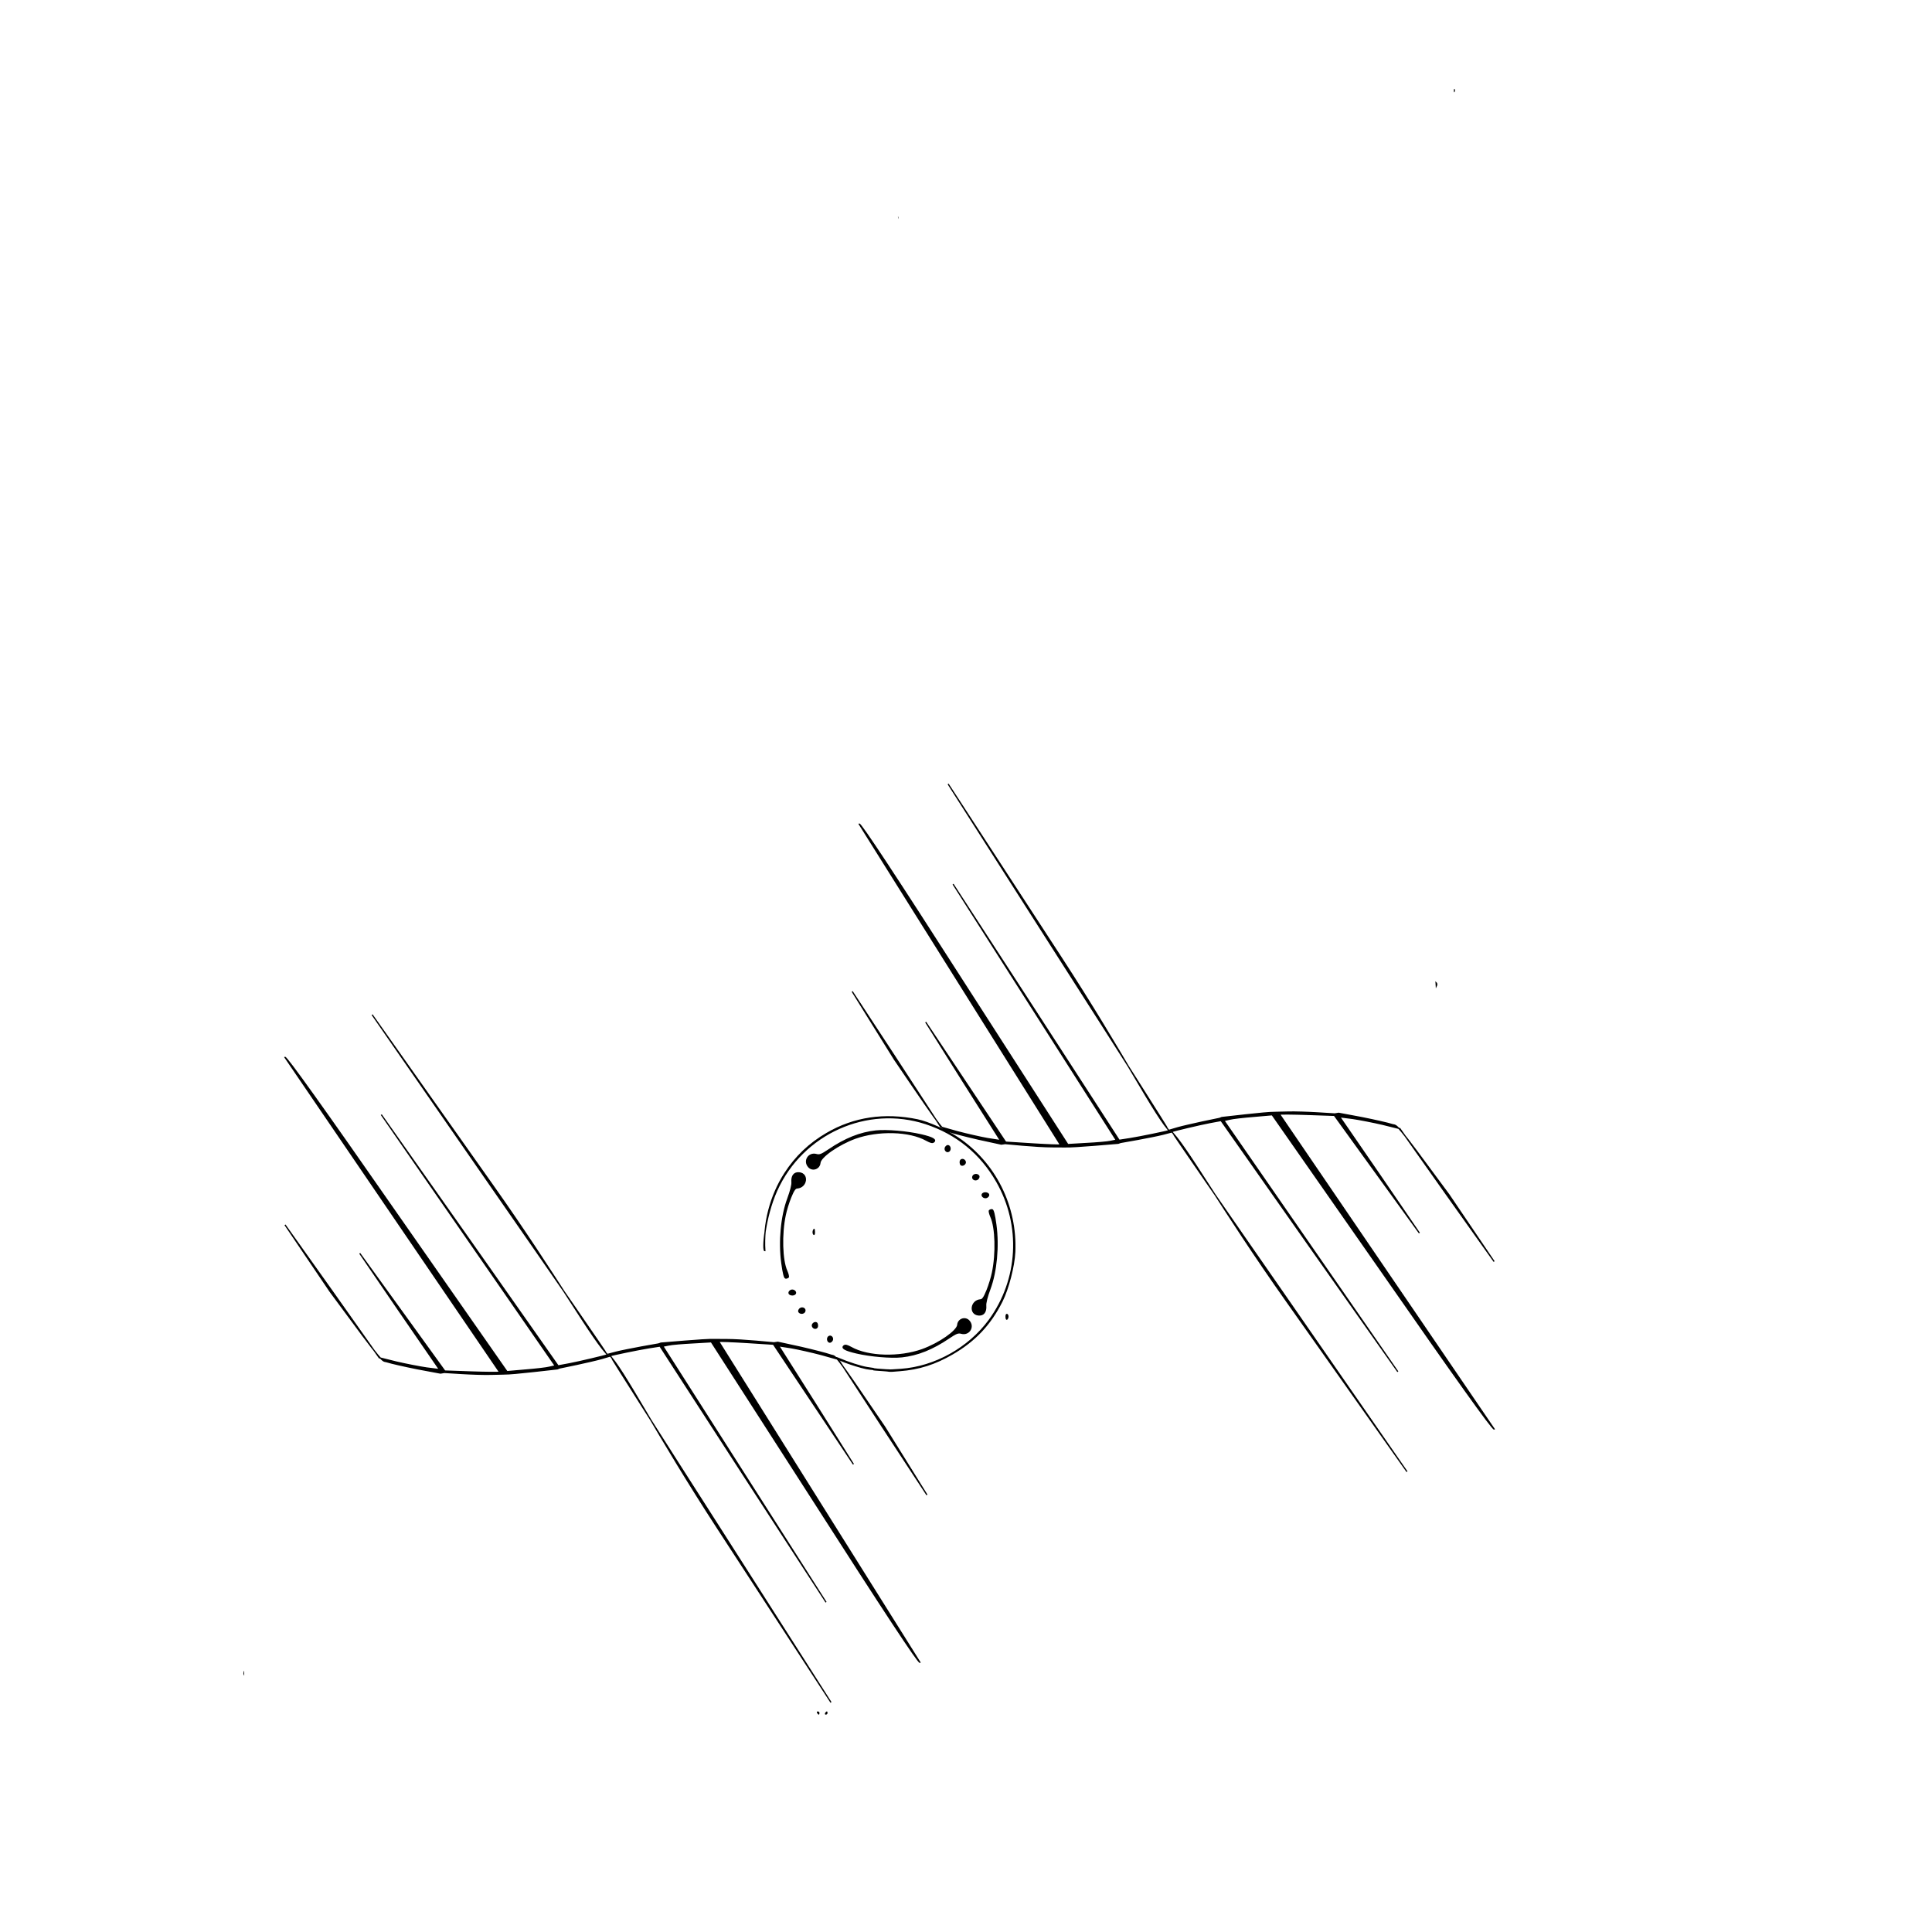
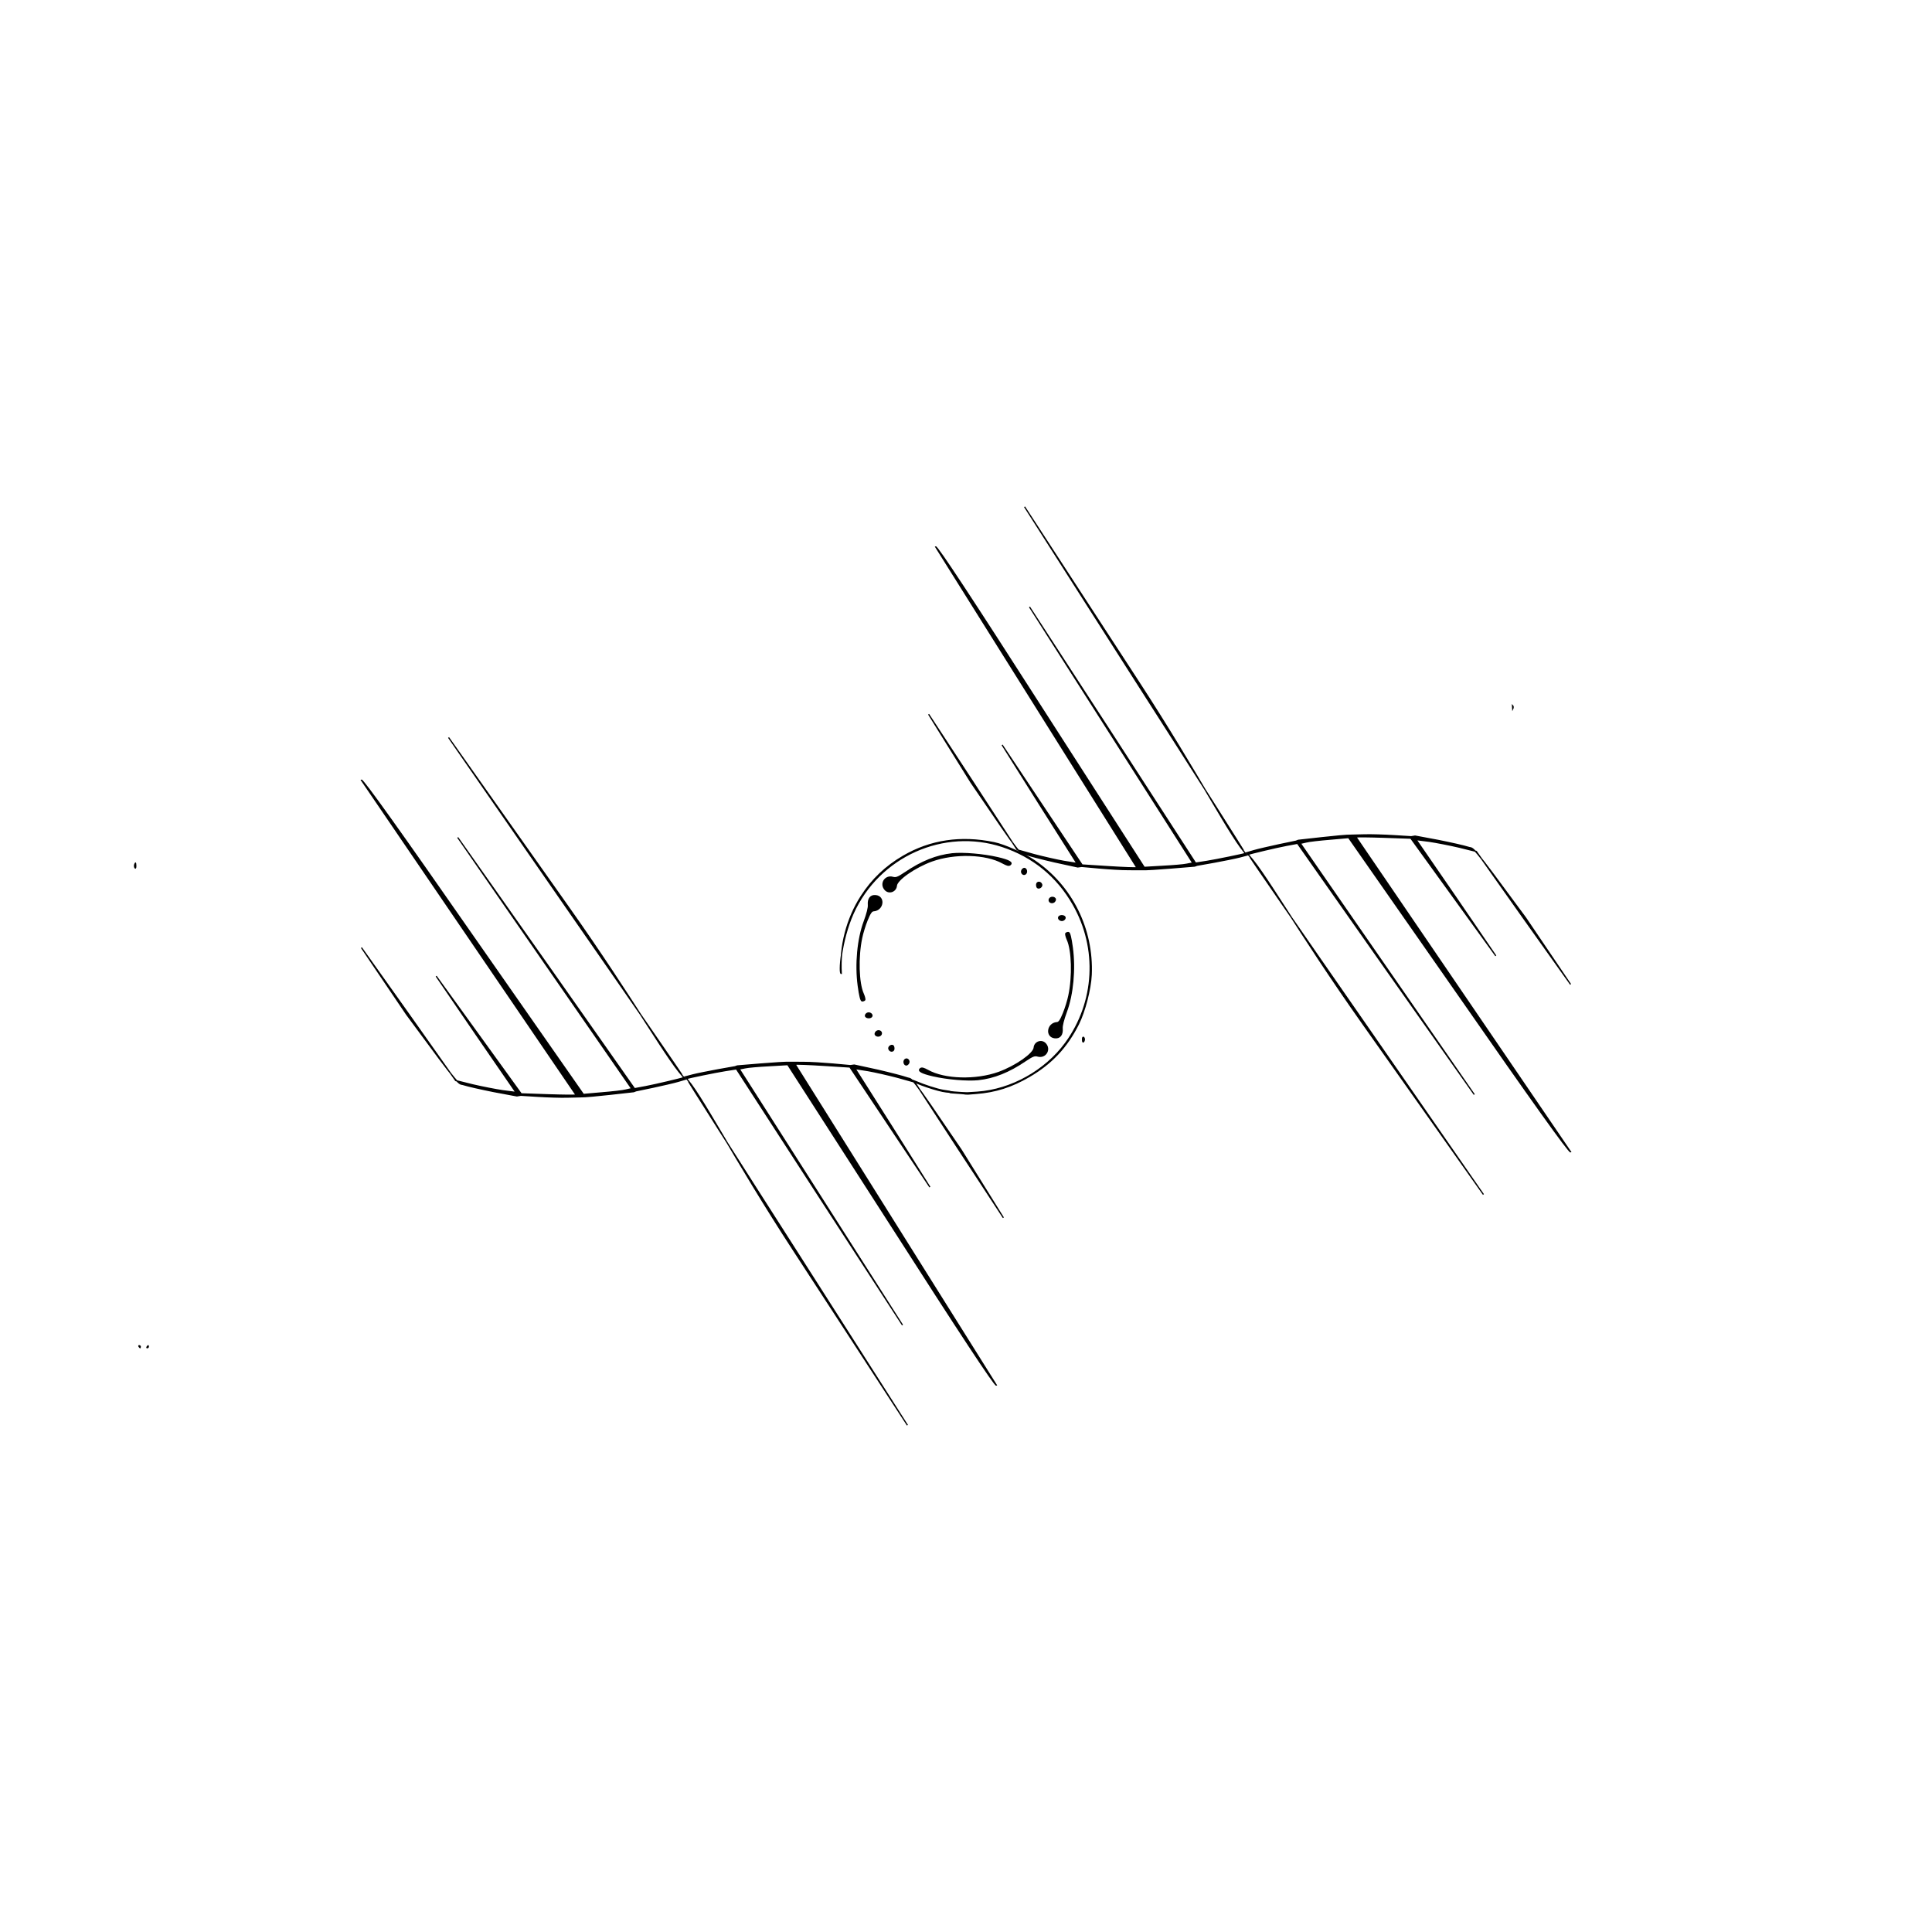
- <svg xmlns="http://www.w3.org/2000/svg" width="1200" height="1200" preserveAspectRatio="xMidYMid meet">
-   <defs>
-     <pattern id="pattern-0" x="0" y="0" width="20" height="20" patternUnits="userSpaceOnUse" viewBox="0 0 100 100">
-       <path d="M 0 0 L 50 0 L 50 100 L 0 100 Z" style="fill: black;" />
-     </pattern>
-   </defs>
-   <g>
-     <rect x="-1" y="-1" width="2402.023" height="2402.023" id="canvas_background" fill="none" />
-   </g>
-   <path d="M 507.5 1064 C 507.8 1064.5 508.3 1065 508.6 1065 C 508.8 1065 509 1064.5 509 1064 C 509 1063.4 508.5 1063 507.9 1063 C 507.4 1063 507.2 1063.4 507.5 1064 Z" id="svg_625" />
-   <path d="M 512.5 1064 C 512.2 1064.5 512.4 1065 512.9 1065 C 513.5 1065 514 1064.5 514 1064 C 514 1063.4 513.8 1063 513.6 1063 C 513.3 1063 512.8 1063.4 512.5 1064 Z" id="svg_626" />
-   <g id="svg_1061" stroke="null" transform="matrix(0, -0.233273, 0.24444, 0, -762.2759, -1214.786)">
-     <g fill="#000000" id="svg_1045" stroke="null" transform="matrix(0,-0.2332728,0.24444,0,-298.6118,854.933) ">
-       <path d="m1387.046,2485.644c-4.2,-9.4 -13.5,-8.3 -18.8,-2.3c-5,5.5 -2.8,15.1 4.1,17.9c9.4,3.9 18.9,-6.2 14.7,-15.6z" id="svg_1057" stroke="null" />
-       <path d="m1323.246,2431.543l-50.2,-50.2l16.2,0c10.1,0 16.2,-0.4 16.2,-1c0,-0.7 -18.3,-1 -53,-1l-53.1,0l-52.9,0l-49.7,-0.2l-49.7,-0.3l-0.9,-3.7c-1.9,-8 -12.6,-14 -20.9,-11.7c-5.4,1.4 -11.5,7.5 -12.4,12.4l-0.6,3.5l-19.9,0c-19,0 -19.9,-0.1 -19.9,-1.9c0,-2.7 -5.3,-7.7 -9,-8.5c-5.7,-1.1 -13,3.7 -13,8.6c0,1 -0.7,1.8 -1.5,1.8c-0.8,0 -1.5,-0.6 -1.5,-1.3c0,-2.4 -4.5,-5.7 -7.6,-5.7c-3.1,0 -7.4,3.4 -7.4,5.8c0,0.9 -12.2,1.2 -50.5,1.2c-50.5,2.3 -39.7,2 0,2c43.1,0 50.5,0.2 50.5,1.4c0,2 4.8,5.6 7.5,5.6c2.7,0 7.5,-3.6 7.5,-5.6c0,-0.8 0.7,-1.4 1.5,-1.4c0.9,0 1.5,0.9 1.5,2.1c0,1.2 1.4,3.4 3.1,5c2.5,2.3 4,2.9 7.6,2.9c3.8,0 5,-0.5 7.9,-3.4c1.9,-1.9 3.4,-4.1 3.4,-5c0,-1.4 2.3,-1.6 19.9,-1.6l19.9,0l0.5,2.8c0.8,4.1 4.8,9.3 8.7,11.4c4.6,2.5 13.8,2.1 17.8,-0.9c3.7,-2.7 7.2,-8.1 7.2,-10.9l0,-2.4l50,0l50,0l51.8,0l21.9,0l21.8,0l14.4,14.4c8,8 14.9,14.2 15.4,13.9c0.5,-0.3 -5.3,-6.8 -12.9,-14.4l-13.9,-13.9l13.2,0l13.1,0l51.1,51.2c28.1,28.1 51.1,50.7 51.1,50.2c0,-0.6 -22.6,-23.6 -50.2,-51.2zm-293.9,-52.2l-16,0l0.6,-2.2c2.3,-7.6 7.2,-11.9 14.3,-12.6c6.3,-0.6 12,2.3 15,7.7c4.2,7.1 4.2,7.1 -13.9,7.1zm13.9,9c-3.4,5 -7.1,7.2 -12.5,7.7c-7.7,0.6 -14.3,-4.2 -16.8,-12.4l-0.6,-2.3l16,0c15,0 16.1,0.1 16.1,1.9c0,1 -1,3.3 -2.2,5.1zm-103.3,-9c-3.6,0 -6.5,-0.4 -6.5,-0.9c0,-1.3 4.9,-5.1 6.5,-5.1c1.6,0 6.5,3.8 6.5,5.1c0,0.5 -2.9,0.9 -6.5,0.9zm4.8,5.2c-2,2.2 -7,2.3 -9.5,0.1c-3,-2.7 -2.1,-3.3 4.7,-3.3c3.6,0 6.5,0.3 6.5,0.7c0,0.3 -0.7,1.5 -1.7,2.5z" id="svg_1056" stroke="null" />
-       <path d="m695.247,2259.343c-2.2,-4.2 -7.7,-7.2 -11.8,-6.5c-4.7,0.8 -10,6.4 -10,10.5c0,7 4.9,12 11.7,12c8.1,0 13.8,-9 10.1,-16z" id="svg_1055" stroke="null" />
-       <path d="m1006.645,2263.343c-306.5,0 -317.1,-0.1 -317.4,-1.8l0.2,7.8l0,-2.5l0,-2.5l316.7,0c174.1,0 316.8,-0.2 317.1,-0.5c0.3,-0.3 -142.2,-0.5 -316.6,-0.5z" id="svg_1054" stroke="null" />
-       <path d="m1317.646,2374.244c-3.9,-4.7 -12.2,-1.6 -12.2,4.7c0,6 8.1,8.6 11.9,3.8c2.6,-3.3 2.6,-5.5 0.3,-8.5zm-1.8,8.5c-2.9,3 -7.5,1.3 -8.9,-3.1c-0.7,-2.5 2.4,-6.3 5.1,-6.3c4.9,0 7.3,5.9 3.8,9.4z" id="svg_1053" stroke="null" />
-       <path d="m1233.246,2084.743c-1.3,-5.2 -5.2,-7.9 -11.3,-7.9c-4.3,0 -5.9,0.5 -7.9,2.4c-5.7,5.4 -5.1,14.5 1.3,18.8c9.4,6.3 20.8,-2.1 17.9,-13.3zm-2.3,8.6c-1.9,3.7 -4.3,5 -9.4,5c-5.6,0 -9.1,-3.2 -9.8,-9c-0.6,-5.5 1.9,-9.2 7.2,-11c3,-1 4.1,-0.9 7.2,0.7c6,2.9 7.8,8.5 4.8,14.3z" id="svg_1052" stroke="null" />
-       <path d="m920.346,2087.343c-185.8,0 -280.8,0.4 -280.4,1c0.9,1.4 561.5,1.4 561.5,0c0,-0.7 -93.7,-1 -281.1,-1z" id="svg_1051" stroke="null" />
-       <path d="m651.846,2102.143l-14.6,-14.6l-13.4,-0.1c-8.7,-0.1 -13.4,0.2 -13.4,0.9c0,0.6 4.7,1 13.2,1l13.3,0l14.2,14.2c7.8,7.8 14.4,14 14.7,13.7c0.3,-0.2 -6,-7 -14,-15.1z" id="svg_1050" stroke="null" />
-       <path d="m622.446,2102.143l-14.9,-14.8l-40,0c-26.6,0 -40.1,0.3 -40.1,1c0,0.7 13.5,1 40.2,1l40.2,-0.1l14.8,14.8c8.1,8.1 14.8,14.3 14.7,13.8c0,-0.6 -6.7,-7.6 -14.9,-15.7z" id="svg_1049" stroke="null" />
-       <g id="svg_1046" stroke="null">
-         <path d="m1262.71,1960.11c-3.8,-6.9 -15.8,-6.7 -19.6,0.4c-4.8,9 3.4,19.5 13.2,16.6c6.7,-2.1 10,-10.6 6.4,-17z" id="svg_1048" stroke="null" />
-         <path d="m1233.946,1966.543c-0.5,-0.1 -119.5,-0.2 -264.2,-0.2c-144.8,0 -264.3,1.7 -263.3,-0.7c1,-2.4 5.7,-6.5 12.7,-13.5l12.8,-12.8l-35.8,-35.8l-35.7,-35.7l-35.7,35.8l-35.8,35.7l35.7,35.7l35.8,35.8l22.133,-22.133l21.367,-21.367l265.5,-0.3c146,-0.1 265.1,-0.3 264.5,-0.5zm-516.7,-13.5l-13.3,13.3l-43.167,-0.333l-43.833,0.333l-13.5,-13.5l-13.833,-13.5l35.633,-35.3l35.2,-35.2l35,35c19.2,19.2 35,35.2 35,35.5c0,0.3 -6,6.4 -13.2,13.7z" id="svg_1047" stroke="null" />
-       </g>
-     </g>
-   </g>
-   <g id="svg_1063" />
-   <path d="M 903.042 56.398 C 903.042 57.336 903.302 57.592 903.562 56.91 C 903.822 56.313 903.736 55.546 903.475 55.29 C 903.215 54.949 902.955 55.461 903.042 56.398 Z" id="svg_1751" stroke="null" />
-   <path d="M 557.814 135.992 C 558.074 135.396 557.988 134.628 557.728 134.373 L 557.814 135.992 Z" id="svg_1754" stroke="null" />
-   <path id="svg_1755" stroke="null" />
-   <g />
-   <g />
-   <path d="M 151.13 1040.719 C 151.716 1039.607 151.522 1038.176 150.934 1037.699 L 151.13 1040.719 Z" id="svg_164" stroke="null" transform="matrix(-1, 0, 0, -1, 302.65, 2078.418)" />
-   <path d="M 504.631 765.33 C 504.631 767.079 505.217 767.555 505.805 766.284 C 506.391 765.171 506.196 763.74 505.608 763.263 C 505.022 762.626 504.435 763.581 504.631 765.33 Z" id="svg_165" stroke="null" transform="matrix(-1, 0, 0, -1, 1010.826, 1530.181)" />
-   <g transform="matrix(0.753381, 0, 0, 0.753381, 100.1546, 300.8988)">
+ <svg xmlns="http://www.w3.org/2000/svg" viewBox="0 0 1200 1200">
+   <path d="M 86.004 836.475 C 86.304 836.975 86.804 837.475 87.104 837.475 C 87.304 837.475 87.504 836.975 87.504 836.475 C 87.504 835.875 87.004 835.475 86.404 835.475 C 85.904 835.475 85.704 835.875 86.004 836.475 Z" id="svg_625" />
+   <path d="M 91.004 836.475 C 90.704 836.975 90.904 837.475 91.404 837.475 C 92.004 837.475 92.504 836.975 92.504 836.475 C 92.504 835.875 92.304 835.475 92.104 835.475 C 91.804 835.475 91.304 835.875 91.004 836.475 Z" id="svg_626" />
+   <path d="M -270.366 813.194 C -269.78 812.083 -269.974 810.651 -270.562 810.174 L -270.366 813.194 Z" id="svg_164" stroke="null" transform="matrix(-1, 0, 0, -1, -540.342, 1623.368)" />
+   <path d="M 83.134 537.805 C 83.134 539.554 83.72 540.03 84.308 538.759 C 84.894 537.646 84.699 536.215 84.111 535.738 C 83.525 535.101 82.938 536.056 83.134 537.805 Z" id="svg_165" stroke="null" transform="matrix(-1, 0, 0, -1, 167.8319, 1075.131)" />
+   <g transform="matrix(0.753381, 0, 0, 0.753381, 147.6302, 128.731)">
    <g transform="matrix(1, 0, 0, 1, 0, -233)">
      <g transform="matrix(1.637205, 0, 0, 1.69319, 510.8848, 355.986)" id="svg_190" stroke="null">
        <path d="m140.741,248.943c-0.445,0.189 -6.875,-0.047 -14.16,-0.495l-13.382,-0.826l-20.175,-29.27l-20.126,-29.195l18.789,28.901l18.851,28.779l-6.495,-0.976c-3.538,-0.604 -10.38,-2.102 -15.021,-3.291l-8.526,-2.315l-22.226,-32.997l-22.387,-33.024l21.299,33.104c27.039,38.52 24.12,33.916 27.302,35.055c1.857,0.648 8.526,2.315 14.886,3.732l11.606,2.443l1.965,-0.261l8.782,0.77c4.688,0.402 11.379,0.815 14.791,0.802l6.01,0.032c3.351,0.108 8.902,-0.336 15.43,-0.811l11.918,-0.947l1.161,-0.398l8.701,-1.496c4.709,-0.852 10.406,-1.933 12.606,-2.485l3.905,-0.989c-7.453,-6.897 -23.787,-38.561 -55.115,-85.031l-56.931,-84.547l55.644,84.327c30.734,46.435 55.694,84.402 55.472,84.496c-0.889,0.378 -14.484,3.092 -19.403,3.842l-5.574,0.837l-41.746,-62.354l-41.907,-62.381l82.194,124.684l-2.904,0.564c-1.483,0.343 -7.034,0.787 -12.14,1.042l-9.347,0.525l-52.054,-78.284c-34.558,-52.187 -52.227,-78.115 -53.005,-77.784l101.312,156.224z" id="svg_186" style="stroke-width: 0.601; stroke: rgb(0, 0, 0);" />
        <path d="m330.024,171.689c0.358,-0.657 0.239,-1.502 -0.119,-1.784l0.119,1.784z" id="svg_187" style="stroke-width: 0.601; stroke: rgb(0, 0, 0);" />
        <path d="m113.39,332.833c0,1.033 0.358,1.315 0.717,0.563c0.358,-0.657 0.239,-1.502 -0.119,-1.784c-0.358,-0.376 -0.717,0.188 -0.597,1.221z" id="svg_188" style="stroke-width: 0.601; stroke: rgb(0, 0, 0);" />
        <path d="m251.094,234.012c0.436,-0.201 6.873,-0.145 14.173,0.1l13.41,0.452l21.441,28.689l21.388,28.616l-20.039,-28.359l-20.095,-28.235l6.533,0.794c3.562,0.505 10.466,1.811 15.155,2.87l8.622,2.076l23.653,32.357l23.815,32.38l-22.731,-32.489c-28.704,-37.742 -25.586,-33.222 -28.815,-34.272c-1.884,-0.596 -8.622,-2.076 -15.04,-3.314l-11.705,-2.118l-1.953,0.315l-8.81,-0.524c-4.702,-0.271 -11.407,-0.497 -14.817,-0.388l-6.007,0.136c-3.354,-0.015 -8.882,0.584 -15.385,1.241l-11.869,1.279l-1.143,0.43l-8.631,1.738c-4.669,0.983 -10.316,2.223 -12.49,2.835l-3.859,1.098c7.75,6.685 25.456,37.874 58.792,83.442l60.586,82.906l-59.291,-82.723c-32.742,-45.549 -59.344,-82.796 -59.126,-82.897c0.872,-0.403 14.34,-3.494 19.224,-4.381l5.535,-0.992l44.442,61.151l44.604,61.173l-87.586,-122.315l2.878,-0.645c1.467,-0.384 6.995,-0.983 12.087,-1.38l9.318,-0.785l55.439,76.784c36.815,51.191 55.604,76.61 56.367,76.258l-108.069,-153.301z" id="svg_189" style="stroke-width: 0.601; stroke: rgb(0, 0, 0);" />
      </g>
      <path d="M 540.4 1235.322 C 539.672 1235.642 529.145 1235.242 517.218 1234.484 L 495.309 1233.085 L 462.278 1183.526 L 429.328 1134.093 L 460.091 1183.028 L 490.954 1231.756 L 480.32 1230.104 C 474.528 1229.083 463.326 1226.545 455.728 1224.531 L 441.769 1220.612 L 405.38 1164.741 L 368.728 1108.824 L 403.599 1164.875 C 447.867 1230.097 443.09 1222.301 448.298 1224.23 C 451.337 1225.327 462.257 1228.151 472.669 1230.549 L 491.669 1234.685 L 494.888 1234.244 L 509.264 1235.547 C 516.939 1236.228 527.894 1236.927 533.482 1236.905 L 543.32 1236.959 C 548.808 1237.142 557.896 1236.39 568.582 1235.584 L 588.094 1233.981 L 589.995 1233.307 L 604.24 1230.776 C 611.95 1229.332 621.278 1227.501 624.879 1226.567 L 631.272 1224.892 C 619.07 1213.214 592.328 1159.601 541.037 1080.917 L 447.83 937.764 L 538.932 1080.546 C 589.248 1159.169 630.114 1223.454 629.749 1223.614 C 628.292 1224.254 606.038 1228.849 597.983 1230.119 L 588.857 1231.536 L 520.51 1125.961 L 451.898 1020.338 L 586.468 1231.452 L 581.712 1232.406 C 579.284 1232.987 570.196 1233.739 561.836 1234.171 L 546.533 1235.058 L 461.31 1102.508 C 404.732 1014.146 375.806 970.245 374.532 970.805 L 540.4 1235.322 Z" id="svg_163" style="stroke: rgb(0, 0, 0);" transform="matrix(-1, 0, 0, -1, 999.9998, 2174.906)" />
      <path d="M 192.373 672.126 C 193.087 671.784 203.626 671.881 215.577 672.294 L 237.532 673.059 L 272.634 721.635 L 307.651 770.088 L 274.841 722.071 L 241.941 674.263 L 252.637 675.608 C 258.471 676.461 269.772 678.674 277.451 680.465 L 291.567 683.981 L 330.29 738.767 L 369.28 793.593 L 332.065 738.581 C 285.07 674.676 290.175 682.33 284.888 680.554 C 281.804 679.544 270.773 677.038 260.265 674.942 L 241.101 671.356 L 237.904 671.889 L 223.482 671.002 C 215.782 670.543 204.805 670.161 199.222 670.345 L 189.387 670.575 C 183.896 670.55 174.845 671.564 164.199 672.677 L 144.767 674.842 L 142.894 675.57 L 128.765 678.513 C 121.121 680.178 111.875 682.275 108.316 683.313 L 101.998 685.173 C 114.686 696.491 143.675 749.3 198.252 826.456 L 297.444 966.831 L 200.374 826.766 C 146.769 749.642 103.216 686.576 103.573 686.405 C 105.001 685.724 127.05 680.489 135.047 678.987 L 144.105 677.308 L 216.868 780.848 L 289.893 884.425 L 146.499 677.323 L 151.211 676.232 C 153.612 675.581 162.663 674.568 171 673.896 L 186.255 672.567 L 277.02 802.577 C 337.294 889.251 368.055 932.292 369.304 931.694 L 192.373 672.126 Z" id="svg_166" style="stroke: rgb(0, 0, 0);" transform="matrix(-1, 0, 0, -1, 471.302, 1636.992)" />
      <path d="M 595.429 755.156 C 567.736 756.962 544.312 767.325 526.246 785.936 C 514.761 797.713 506.656 811.141 501.778 826.846 C 495.201 847.812 495.604 871.76 502.886 892.726 C 500.954 893.591 495.367 866.971 499.08 842.315 C 506.945 791.276 552.03 753.897 602.923 756.333 C 629.581 757.668 652.961 767.954 671.889 786.721 C 701.588 816.088 711.123 859.824 696.433 898.615 C 686.289 925.234 663.537 947.691 637.216 957.034 L 630.403 959.391 L 628.931 959.86 L 625.207 960.725 C 623.19 961.197 620.163 961.746 618.61 962.061 L 615.659 962.533 L 614.878 962.453 L 609.67 963.08 C 604.619 963.631 593.317 963.159 586.058 962.139 C 584.107 961.825 582.705 961.825 582.942 962.061 C 584.37 963.631 606.197 964.888 612.252 963.71 L 614.893 963.239 L 615.673 963.394 L 617.458 963.08 C 618.391 962.925 621.031 962.376 623.281 961.904 C 625.61 961.431 627.861 961.039 628.327 961.039 L 630.422 960.49 L 636.458 958.293 C 651.397 952.874 663.031 945.336 674.821 933.243 C 689.825 917.854 698.276 901.677 702.44 880.712 C 704.663 869.326 704.34 850.167 701.735 838.781 C 693.25 801.953 666.664 772.351 631.497 760.573 C 621.55 757.197 604.061 754.528 595.429 755.156 Z" id="svg_147" style="stroke: rgb(0, 0, 0);" transform="matrix(0.963683, 0.267049, -0.267049, 0.963683, 251.4046, -129.8631)" />
      <g transform="matrix(1, 0, 0, 1, -1.816187, 32.69215)">
        <path id="svg_155" d="M 634.755 905.896 C 632.258 893.157 626.362 881.309 615.947 868.457 C 611.454 862.868 610.744 861.302 611.274 858.62 C 612.442 852.25 605.06 848.45 600.611 853.257 C 597.401 856.72 599.941 862.198 604.67 862.198 C 609.711 862.198 621.251 876.167 627.446 889.579 C 635.773 907.797 637.267 933.616 630.703 948.032 C 629.14 951.61 628.821 953.174 629.741 954.18 C 631.785 956.415 633.347 953.061 634.74 943.45 C 636.455 931.492 636.449 914.839 634.755 905.896 Z" transform="matrix(-0.084294, 0.996441, -0.996441, -0.084294, 1568.592, 363.3653)" style="stroke: rgb(0, 0, 0);" />
        <path id="svg_156" d="M 554.584 902.641 C 552.428 901.747 550.254 904.093 551.788 905.77 C 553.117 907.223 556.208 906.329 556.219 904.54 C 556.221 903.869 555.506 903.088 554.584 902.641 Z" transform="matrix(-0.084295, 0.996441, -0.996441, -0.084295, 1501.138, 429.4599)" style="stroke: rgb(0, 0, 0);" />
        <path id="svg_157" d="M 540.896 891.221 C 539.764 891.221 538.631 891.668 538.32 892.115 C 537.385 893.679 539.531 896.025 541.18 895.355 C 543.551 894.348 543.261 891.221 540.896 891.221 Z" transform="matrix(-0.084295, 0.996441, -0.996441, -0.084295, 1476.469, 430.4067)" style="stroke: rgb(0, 0, 0);" />
        <path id="svg_158" d="M 531.082 879.113 C 528.824 878.219 527.265 881.124 529.002 883.137 C 529.818 883.918 530.947 884.255 531.568 883.918 C 533.22 882.801 532.927 879.896 531.082 879.113 Z" transform="matrix(-0.084295, 0.996441, -0.996441, -0.084295, 1453.04, 427.1657)" style="stroke: rgb(0, 0, 0);" />
        <path id="svg_159" d="M 523.292 864.524 C 521.755 863.519 519.89 865.866 520.598 867.877 C 521.005 868.882 521.924 869.665 522.85 869.665 C 524.597 869.665 525.033 865.754 523.292 864.524 Z" transform="matrix(-0.084295, 0.996441, -0.996441, -0.084295, 1430.01, 419.0392)" style="stroke: rgb(0, 0, 0);" />
        <path id="svg_160" d="M 564.823 810.871 C 564.31 810.536 562.044 811.318 559.774 812.548 C 551.416 817.243 530.012 819.701 513.98 817.689 C 510.075 817.243 503.397 815.789 499.087 814.448 C 493.031 812.548 491.082 811.431 490.886 809.753 C 489.595 801.818 478.388 801.371 478.342 809.194 C 478.32 813.329 481.393 815.23 486.335 814.448 C 488.599 814.001 493.737 814.895 500.308 816.683 C 514.989 820.818 536.174 821.042 553.68 817.13 C 561.711 815.342 565.731 814.001 565.735 812.995 C 565.741 812.212 565.335 811.318 564.823 810.871 Z" transform="matrix(-0.084295, 0.996441, -0.996441, -0.084295, 1374.354, 359.4147)" style="stroke: rgb(0, 0, 0);" />
      </g>
      <g transform="matrix(-1, 0, 0, -1, 1201.534, 1685.543)">
        <path id="path-1" d="M 634.755 905.896 C 632.258 893.157 626.362 881.309 615.947 868.457 C 611.454 862.868 610.744 861.302 611.274 858.62 C 612.442 852.25 605.06 848.45 600.611 853.257 C 597.401 856.72 599.941 862.198 604.67 862.198 C 609.711 862.198 621.251 876.167 627.446 889.579 C 635.773 907.797 637.267 933.616 630.703 948.032 C 629.14 951.61 628.821 953.174 629.741 954.18 C 631.785 956.415 633.347 953.061 634.74 943.45 C 636.455 931.492 636.449 914.839 634.755 905.896 Z" transform="matrix(-0.084294, 0.996441, -0.996441, -0.084294, 1568.592, 363.3653)" style="stroke: rgb(0, 0, 0);" />
        <path id="path-2" d="M 554.584 902.641 C 552.428 901.747 550.254 904.093 551.788 905.77 C 553.117 907.223 556.208 906.329 556.219 904.54 C 556.221 903.869 555.506 903.088 554.584 902.641 Z" transform="matrix(-0.084295, 0.996441, -0.996441, -0.084295, 1501.138, 429.4599)" style="stroke: rgb(0, 0, 0);" />
        <path id="path-3" d="M 540.896 891.221 C 539.764 891.221 538.631 891.668 538.32 892.115 C 537.385 893.679 539.531 896.025 541.18 895.355 C 543.551 894.348 543.261 891.221 540.896 891.221 Z" transform="matrix(-0.084295, 0.996441, -0.996441, -0.084295, 1476.469, 430.4067)" style="stroke: rgb(0, 0, 0);" />
        <path id="path-4" d="M 531.082 879.113 C 528.824 878.219 527.265 881.124 529.002 883.137 C 529.818 883.918 530.947 884.255 531.568 883.918 C 533.22 882.801 532.927 879.896 531.082 879.113 Z" transform="matrix(-0.084295, 0.996441, -0.996441, -0.084295, 1453.04, 427.1657)" style="stroke: rgb(0, 0, 0);" />
        <path id="path-5" d="M 523.292 864.524 C 521.755 863.519 519.89 865.866 520.598 867.877 C 521.005 868.882 521.924 869.665 522.85 869.665 C 524.597 869.665 525.033 865.754 523.292 864.524 Z" transform="matrix(-0.084295, 0.996441, -0.996441, -0.084295, 1430.01, 419.0392)" style="stroke: rgb(0, 0, 0);" />
        <path id="path-6" d="M 564.823 810.871 C 564.31 810.536 562.044 811.318 559.774 812.548 C 551.416 817.243 530.012 819.701 513.98 817.689 C 510.075 817.243 503.397 815.789 499.087 814.448 C 493.031 812.548 491.082 811.431 490.886 809.753 C 489.595 801.818 478.388 801.371 478.342 809.194 C 478.32 813.329 481.393 815.23 486.335 814.448 C 488.599 814.001 493.737 814.895 500.308 816.683 C 514.989 820.818 536.174 821.042 553.68 817.13 C 561.711 815.342 565.731 814.001 565.735 812.995 C 565.741 812.212 565.335 811.318 564.823 810.871 Z" transform="matrix(-0.084295, 0.996441, -0.996441, -0.084295, 1374.354, 359.4147)" style="stroke: rgb(0, 0, 0);" />
      </g>
    </g>
  </g>
</svg>
